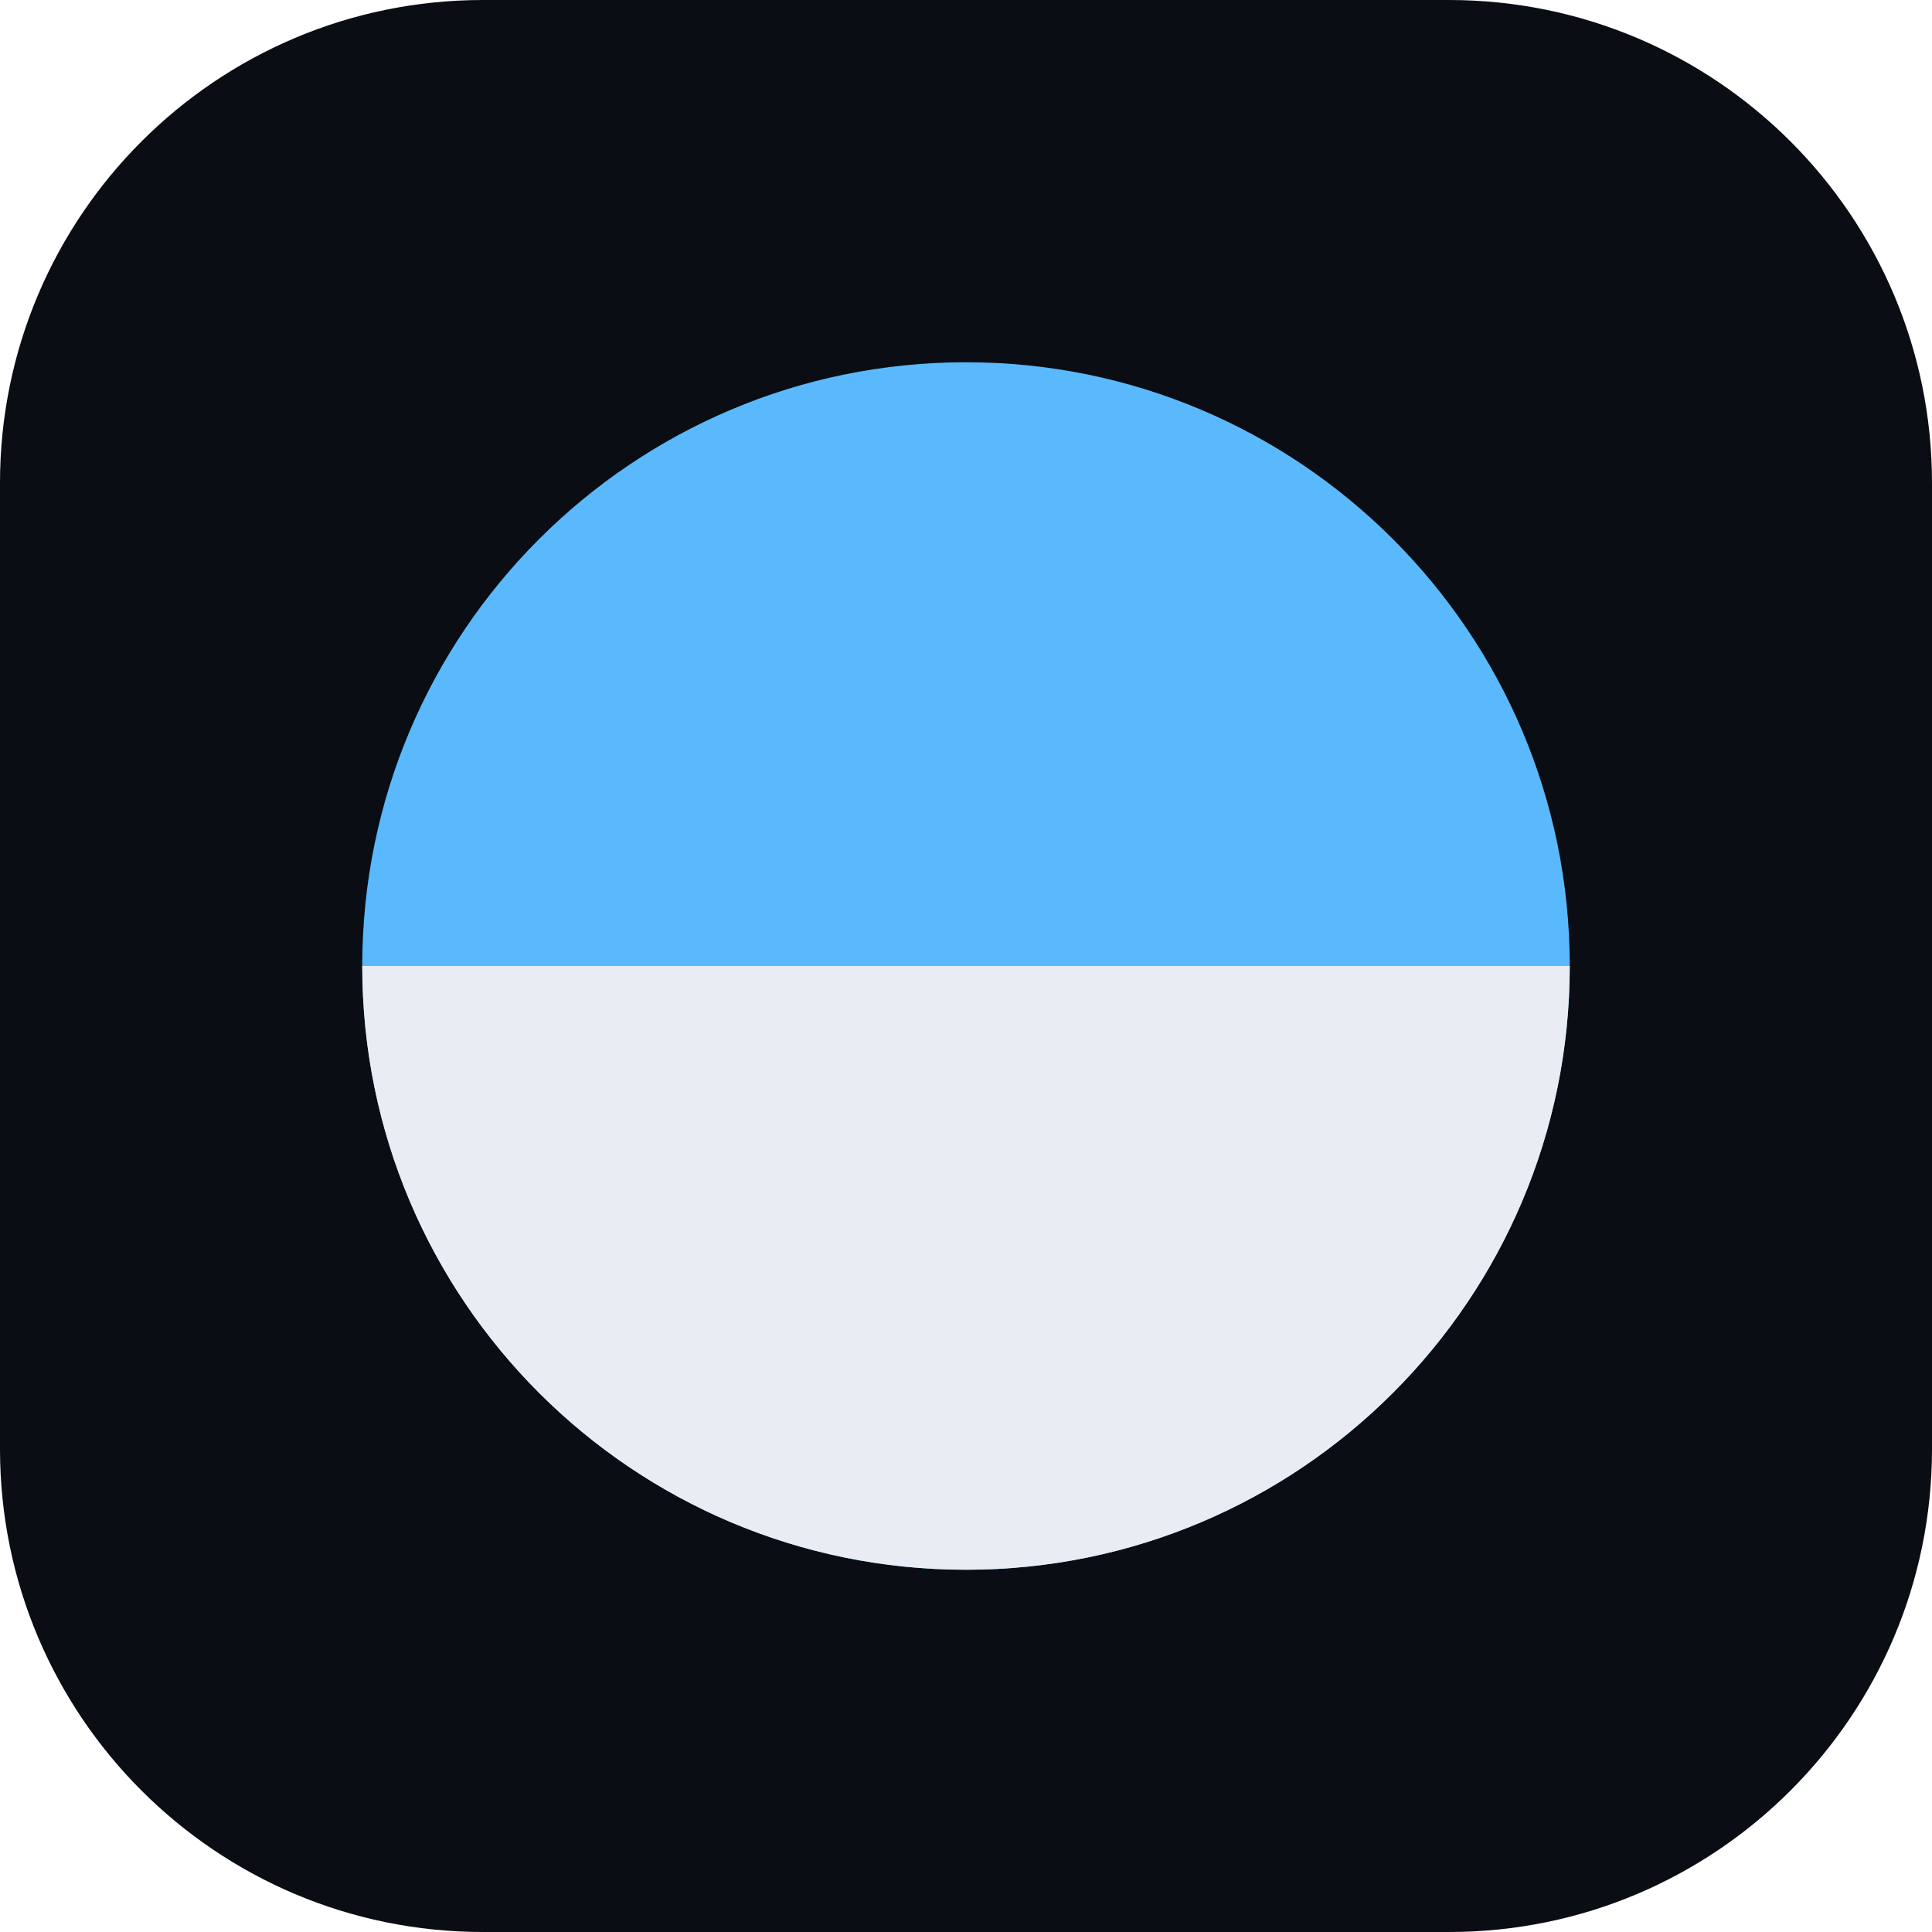
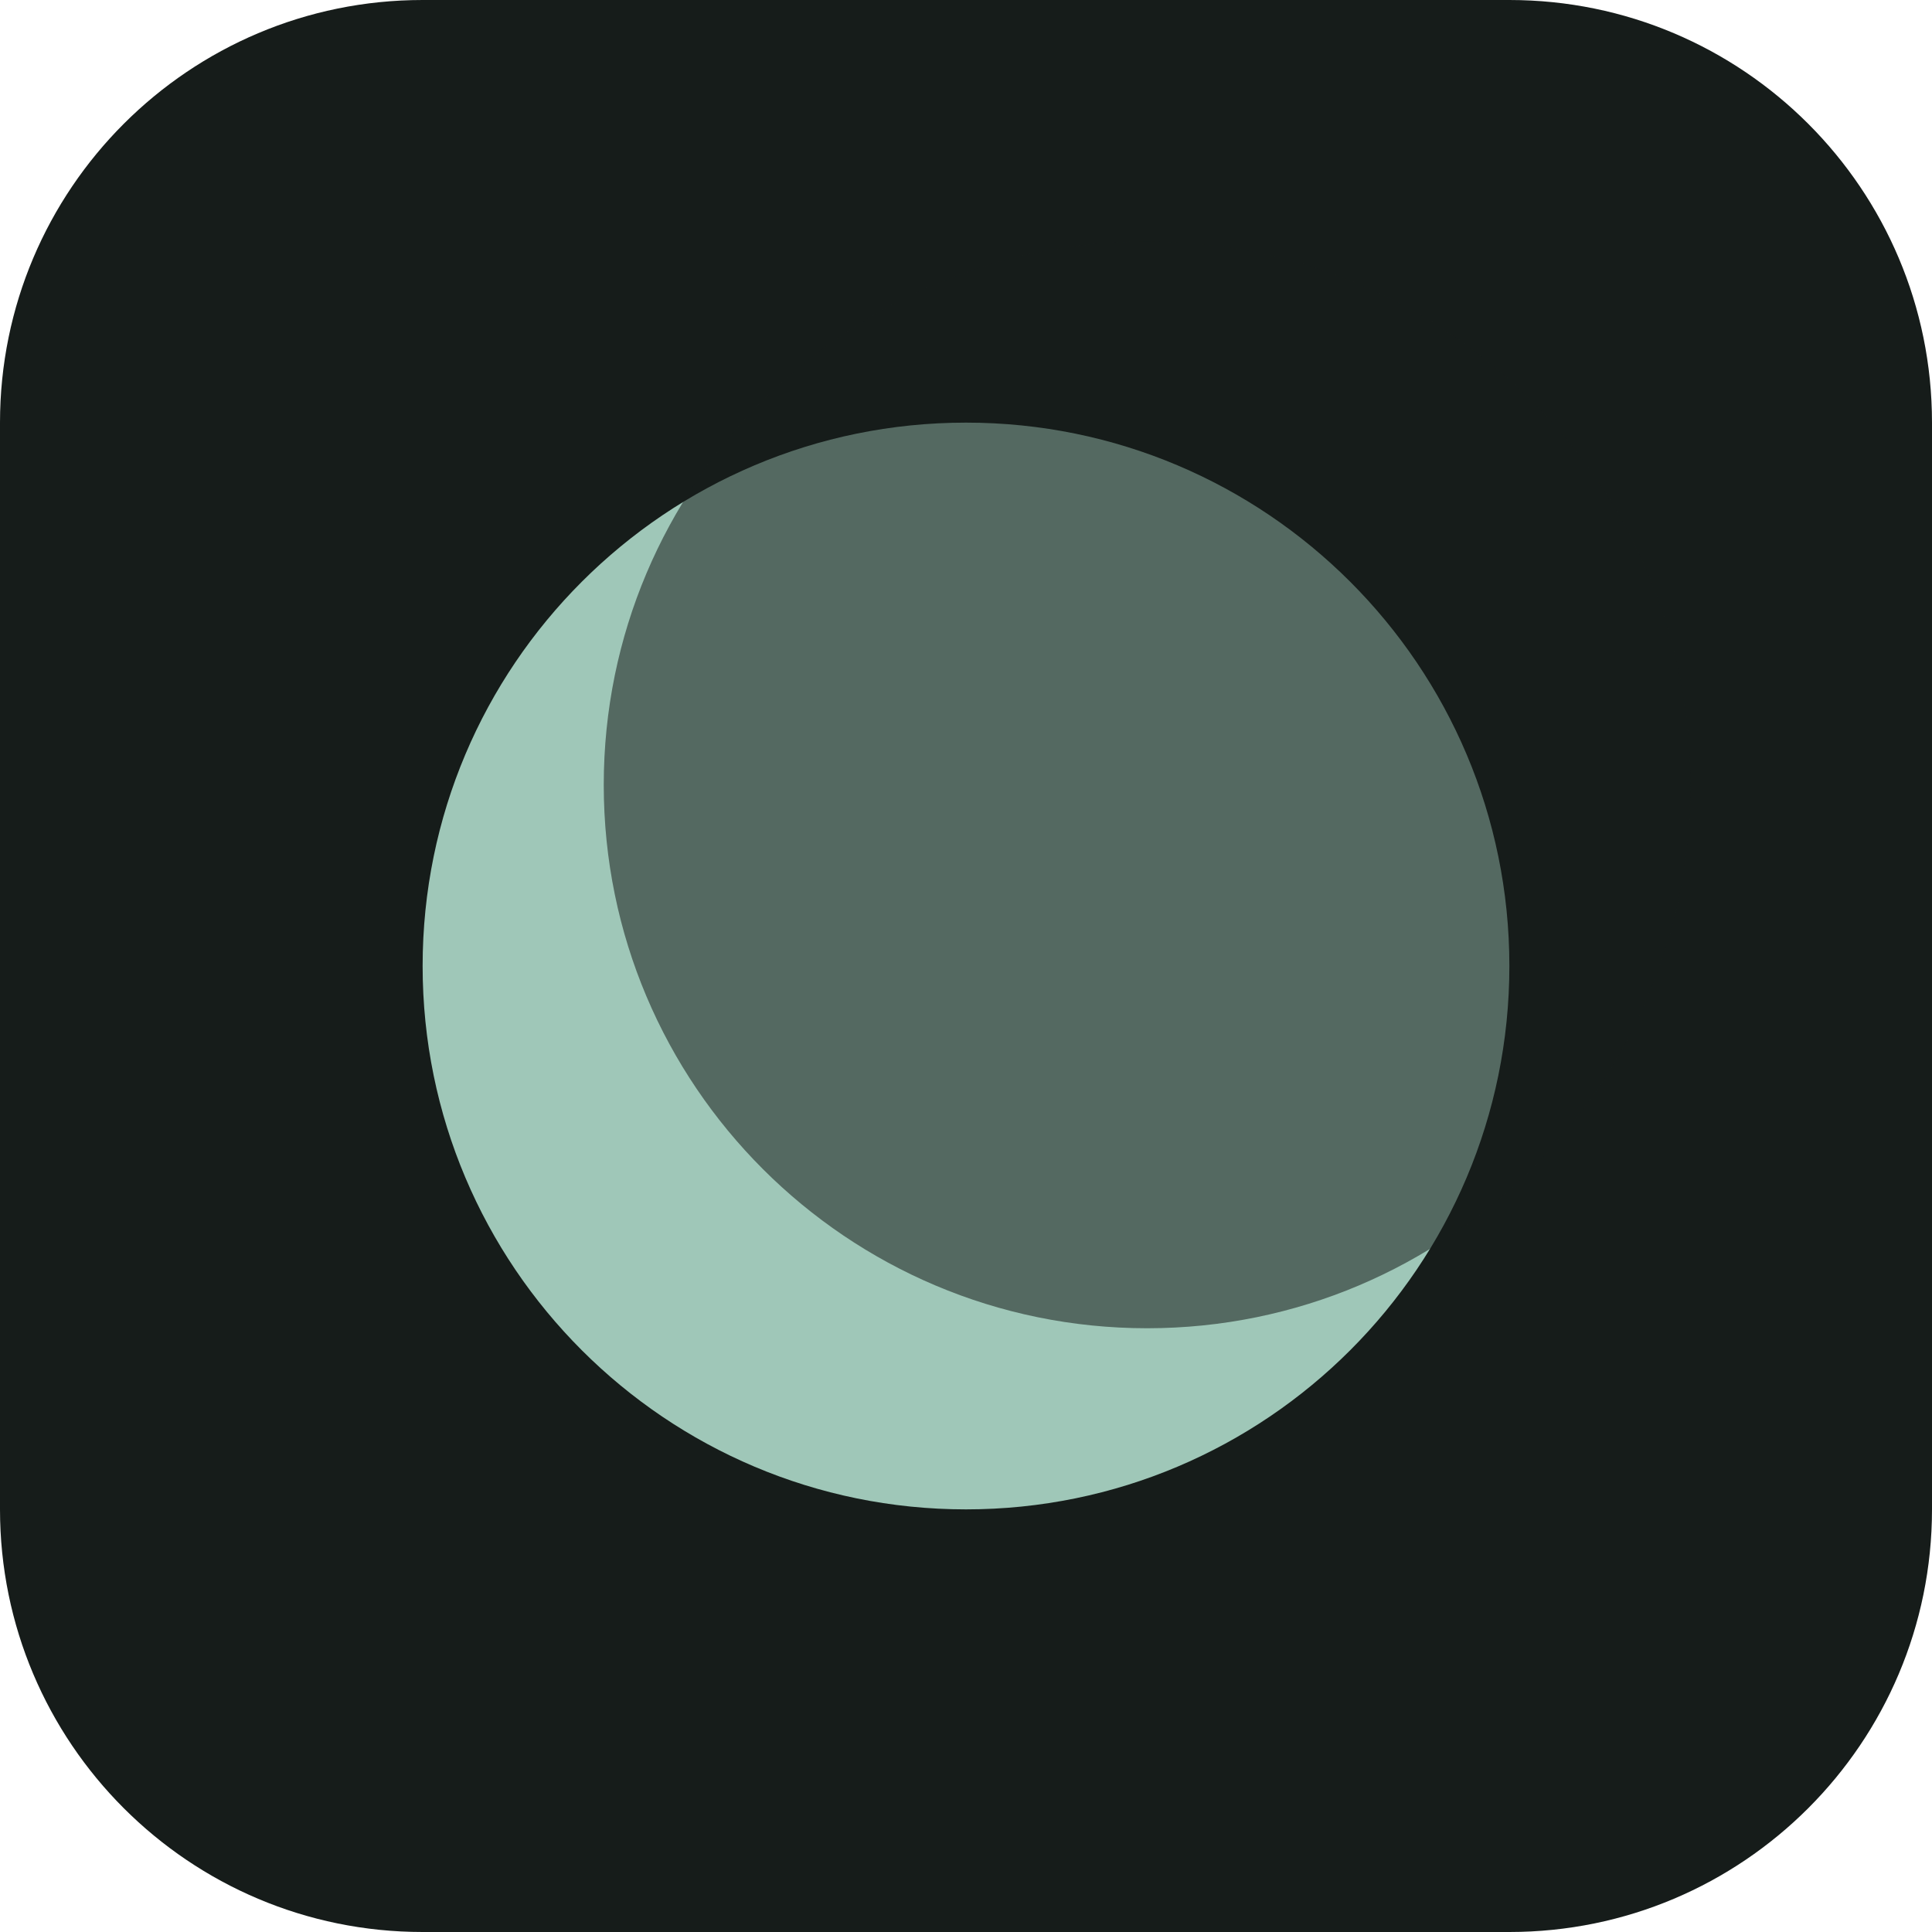
<svg xmlns="http://www.w3.org/2000/svg" viewBox="0 0 32 32">
-   <rect width="32" height="32" rx="8" fill="#0a0d14" />
-   <circle cx="16" cy="16" r="10" fill="#5ab9fc" />
-   <path d="M6 16a10 10 0 0 0 20 0z" fill="#e9edf3" />
+   <rect width="32" height="32" rx="7" fill="#161c1a" />
+   <circle cx="16" cy="16" r="9" fill="#9fc7b8" />
+   <circle cx="19" cy="13" r="9" fill="#161c1a" opacity=".55" />
</svg>
